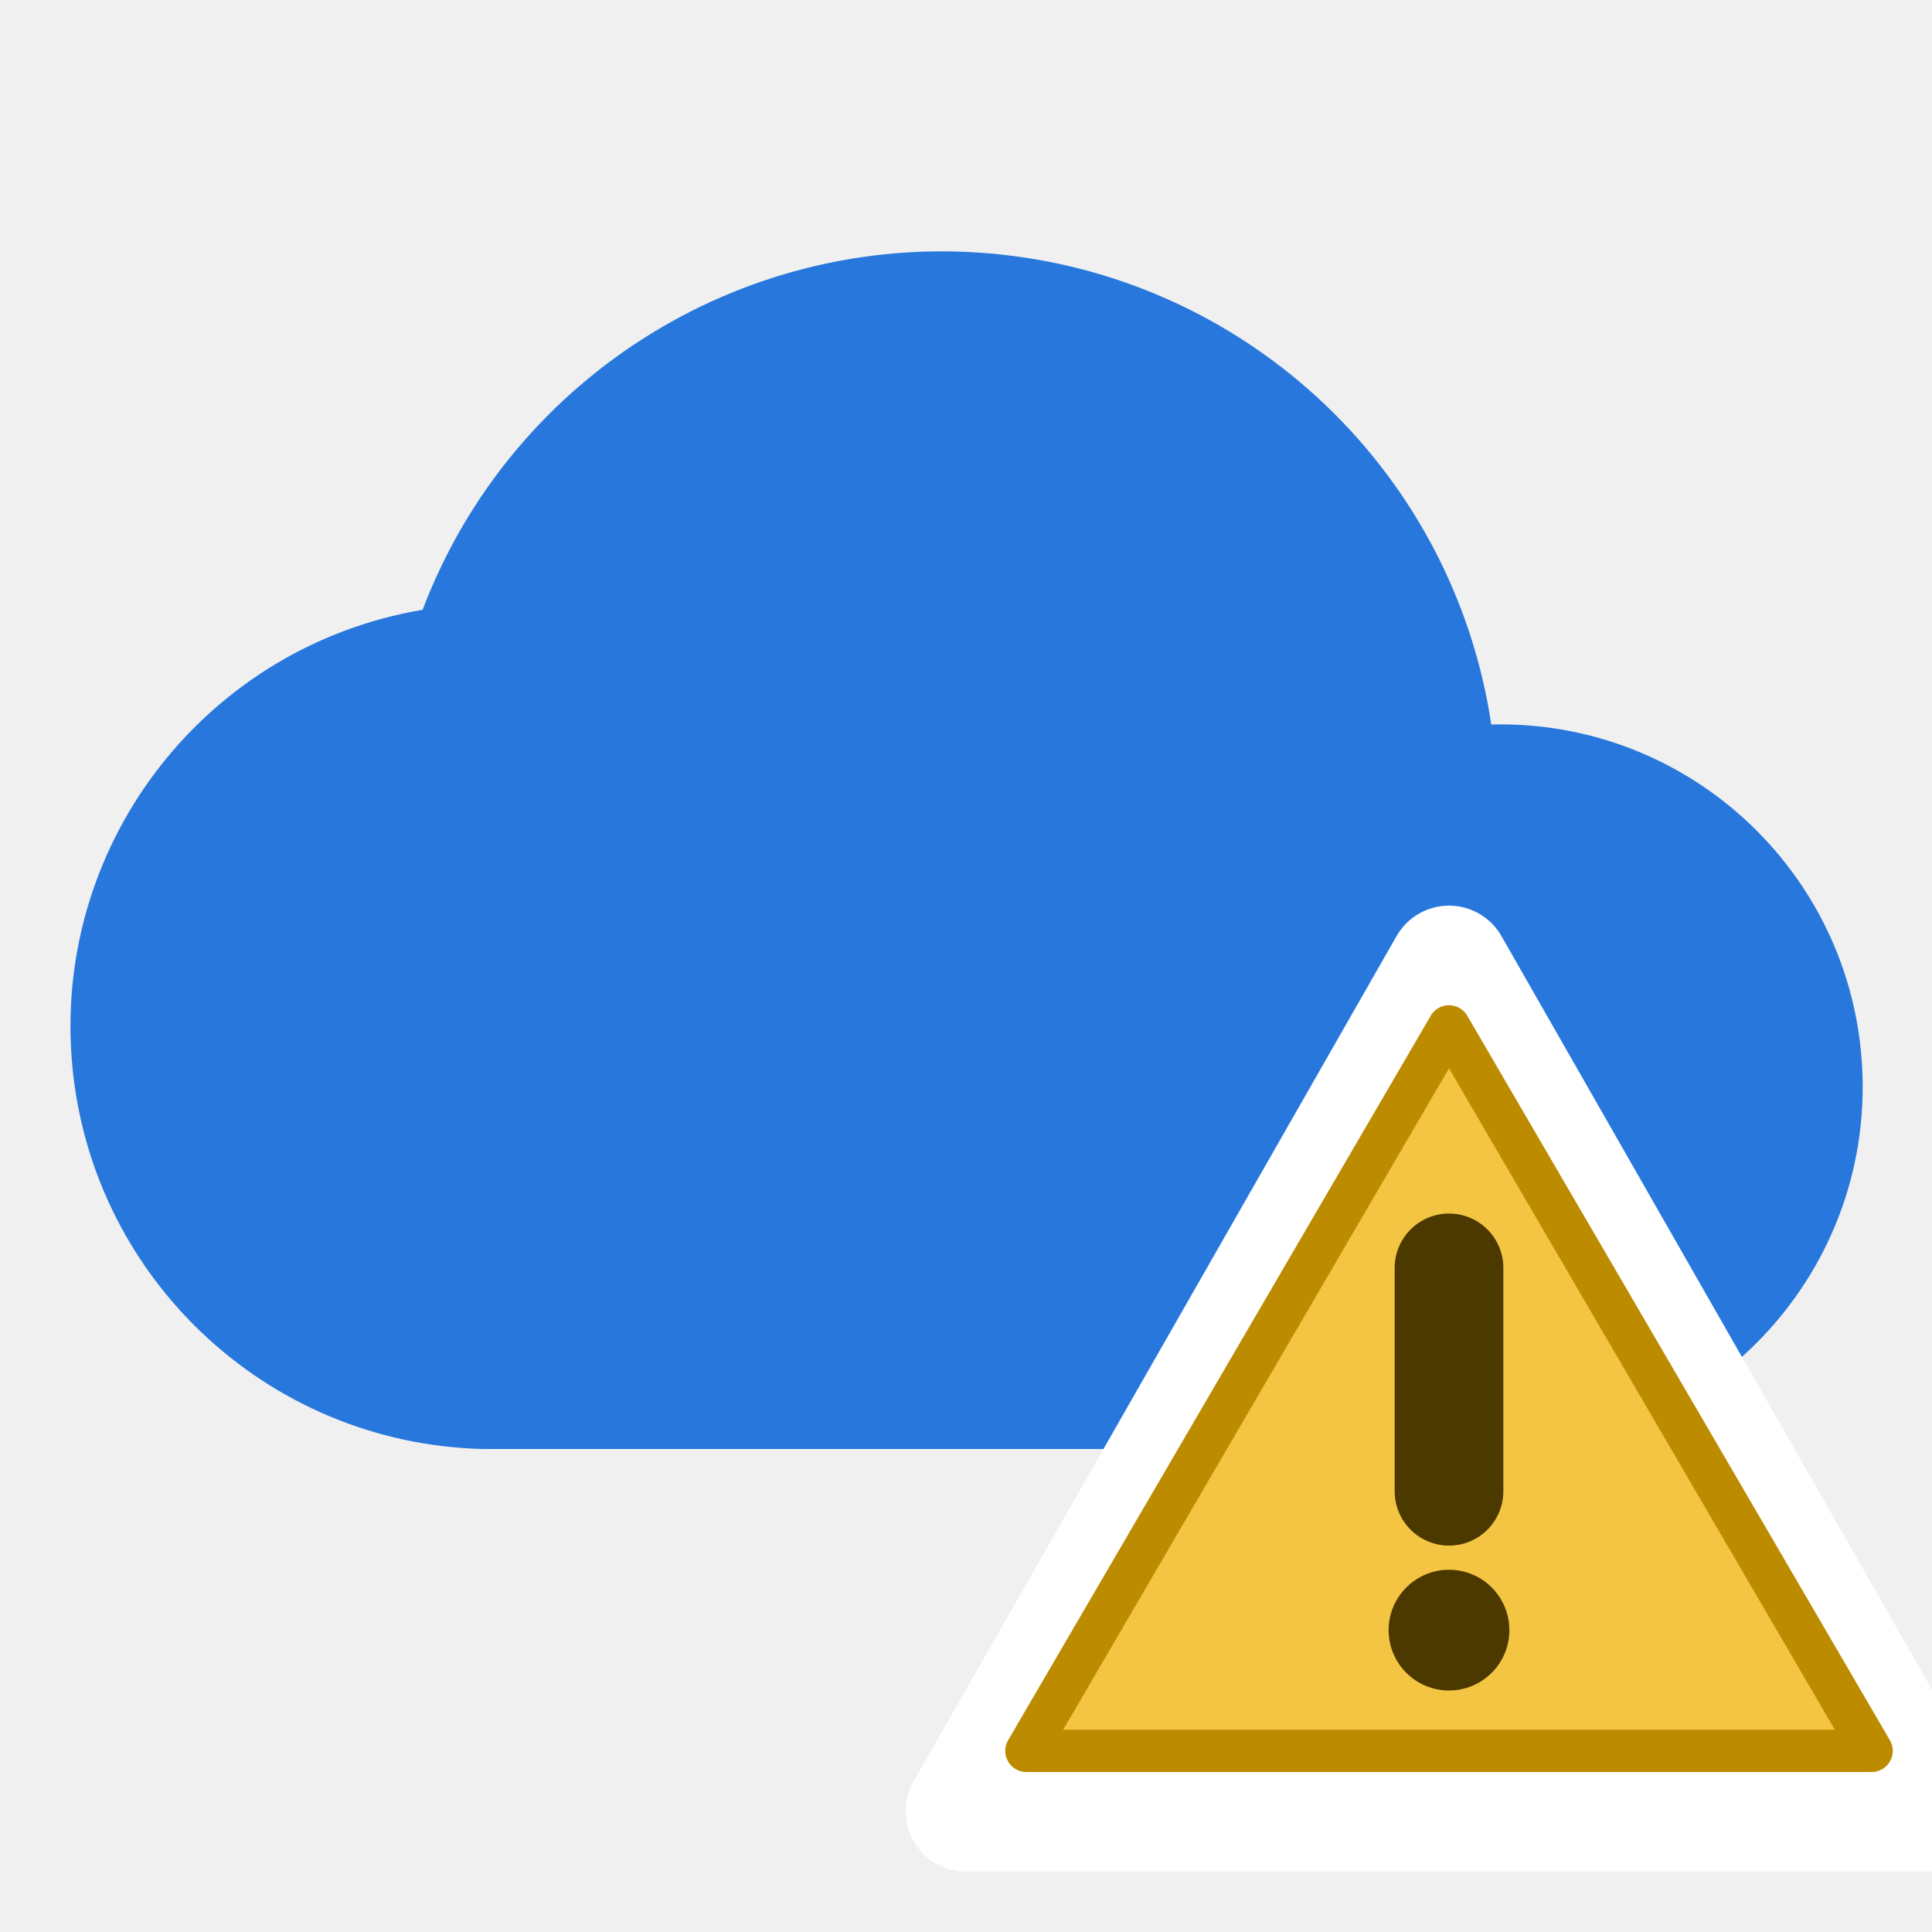
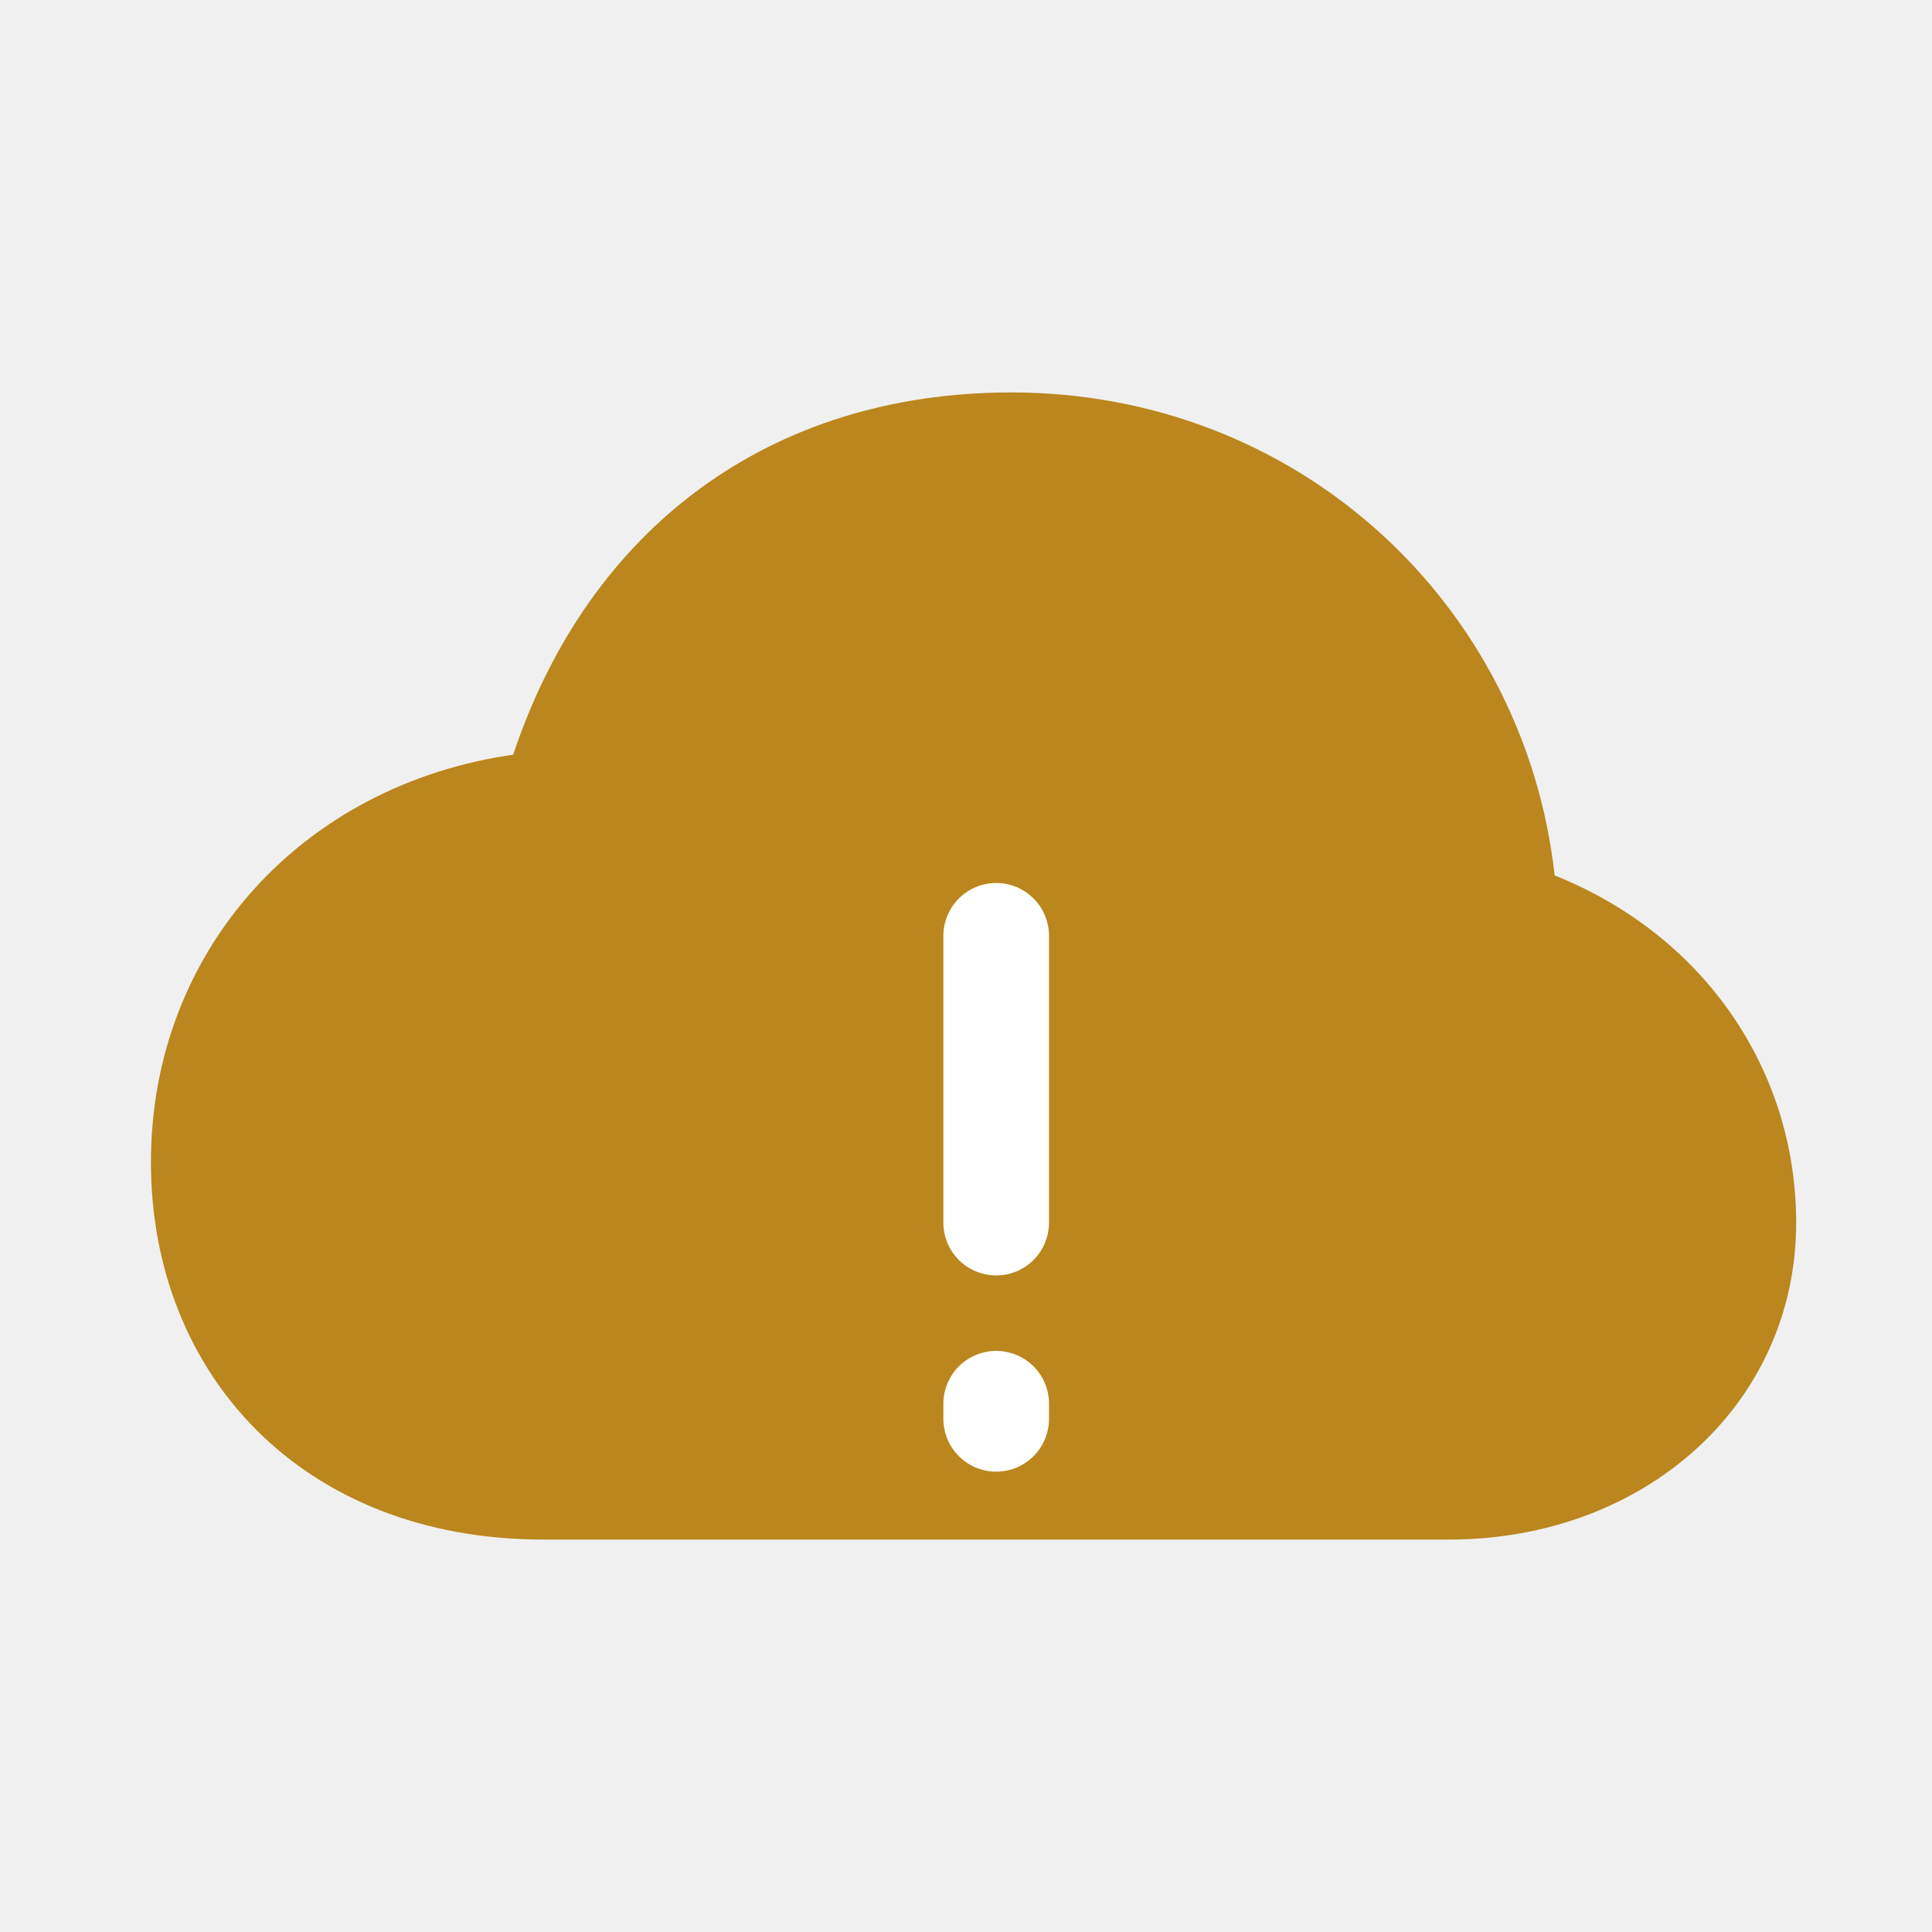
- <svg xmlns="http://www.w3.org/2000/svg" width="32" height="32" viewBox="0 0 32 32">
-   <path fill="#2777dd" d="M8 24a7 7 0 0 1-1-13.9A9.2 9.2 0 0 1 24.7 12 6 6 0 0 1 25 24Z" />
-   <path d="M24 16 32 30H16Z" fill="#fff" stroke="#fff" stroke-width="2" stroke-linejoin="round" />
-   <path d="M24 17 31 29H17Z" fill="#f4c542" stroke="#bc8b00" stroke-width=".7" stroke-linejoin="round" />
-   <path d="M24 21v3.7" stroke="#4b3900" stroke-width="1.8" stroke-linecap="round" />
-   <circle cx="24" cy="27" r="1" fill="#4b3900" />
+ <svg xmlns="http://www.w3.org/2000/svg" width="32" height="32" viewBox="0 0 128 128">
+   <path d="M36 102C20 102 10 91 10 77C10 63 20 52 34 50C39 35 51 26 67 26C86 26 101 40 103 58C113 62 119 71 119 81C119 93 109 102 96 102Z" fill="#BA861D" />
+   <g fill="none" stroke="white" stroke-width="7" stroke-linecap="round" stroke-linejoin="round">
+     <path d="M66 62v19m0 12v1" />
+   </g>
</svg>
